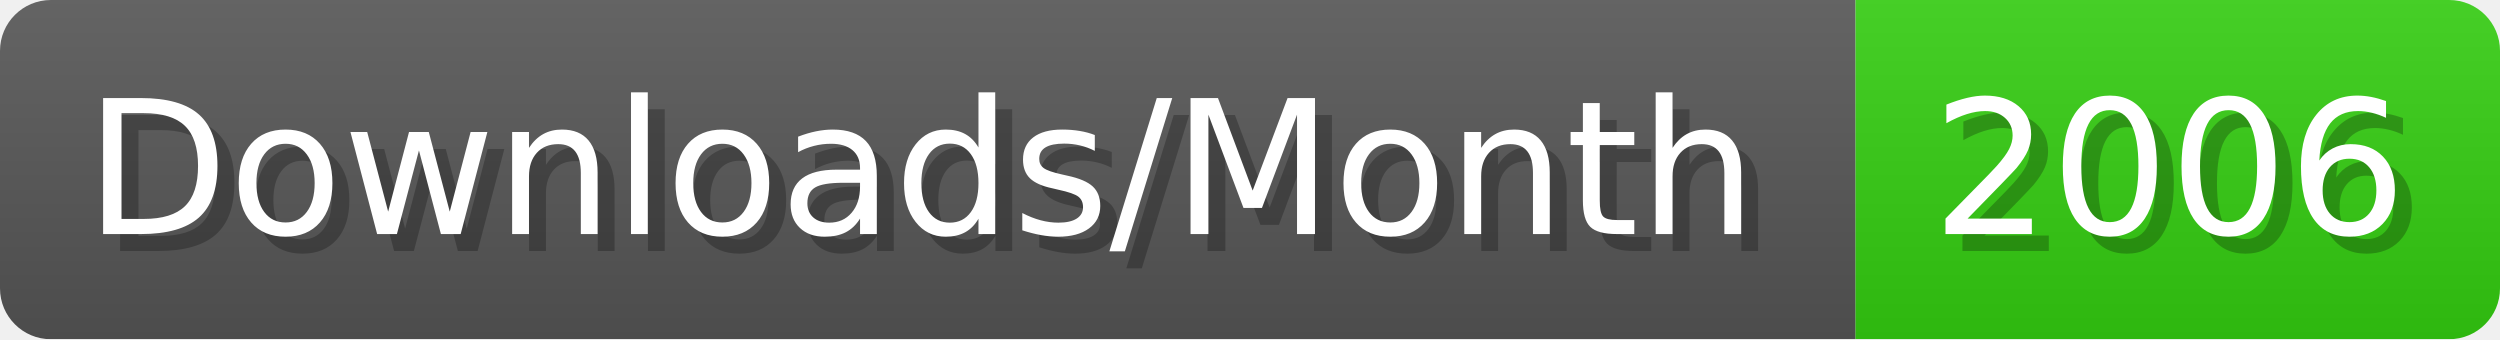
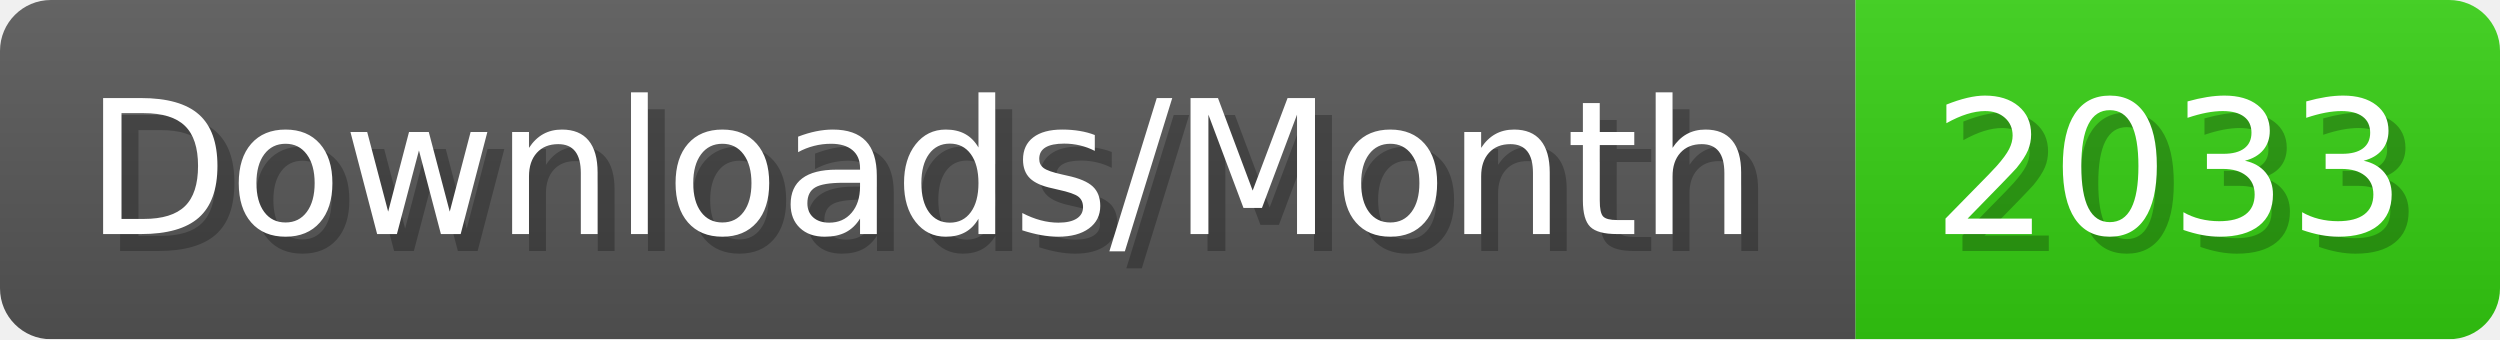
- <svg xmlns="http://www.w3.org/2000/svg" width="147.4" height="20" viewBox="0 0 1474 200" role="img" aria-label="Downloads/Month: 2006">
+ <svg xmlns="http://www.w3.org/2000/svg" width="147.4" height="20" viewBox="0 0 1474 200" role="img" aria-label="Downloads/Month: 2033">
  <linearGradient id="YlXUI" x2="0" y2="100%">
    <stop offset="0" stop-opacity=".1" stop-color="#EEE" />
    <stop offset="1" stop-opacity=".1" />
  </linearGradient>
  <mask id="JHhop">
    <rect width="1474" height="200" rx="30" fill="#FFF" />
  </mask>
  <g mask="url(#JHhop)">
    <rect width="1094" height="200" fill="#555" />
    <rect width="380" height="200" fill="#3C1" x="1094" />
    <rect width="1474" height="200" fill="url(#YlXUI)" />
  </g>
  <g aria-hidden="true" fill="#fff" text-anchor="start" font-family="Verdana,DejaVu Sans,sans-serif" font-size="110">
    <text x="60" y="148" textLength="994" fill="#000" opacity="0.25">Downloads/Month</text>
    <text x="50" y="138" textLength="994">Downloads/Month</text>
-     <text x="1149" y="148" textLength="280" fill="#000" opacity="0.25">2006</text>
-     <text x="1139" y="138" textLength="280">2006</text>
+     <text x="1149" y="148" textLength="280" fill="#000" opacity="0.25">2033</text>
+     <text x="1139" y="138" textLength="280">2033</text>
  </g>
</svg>
